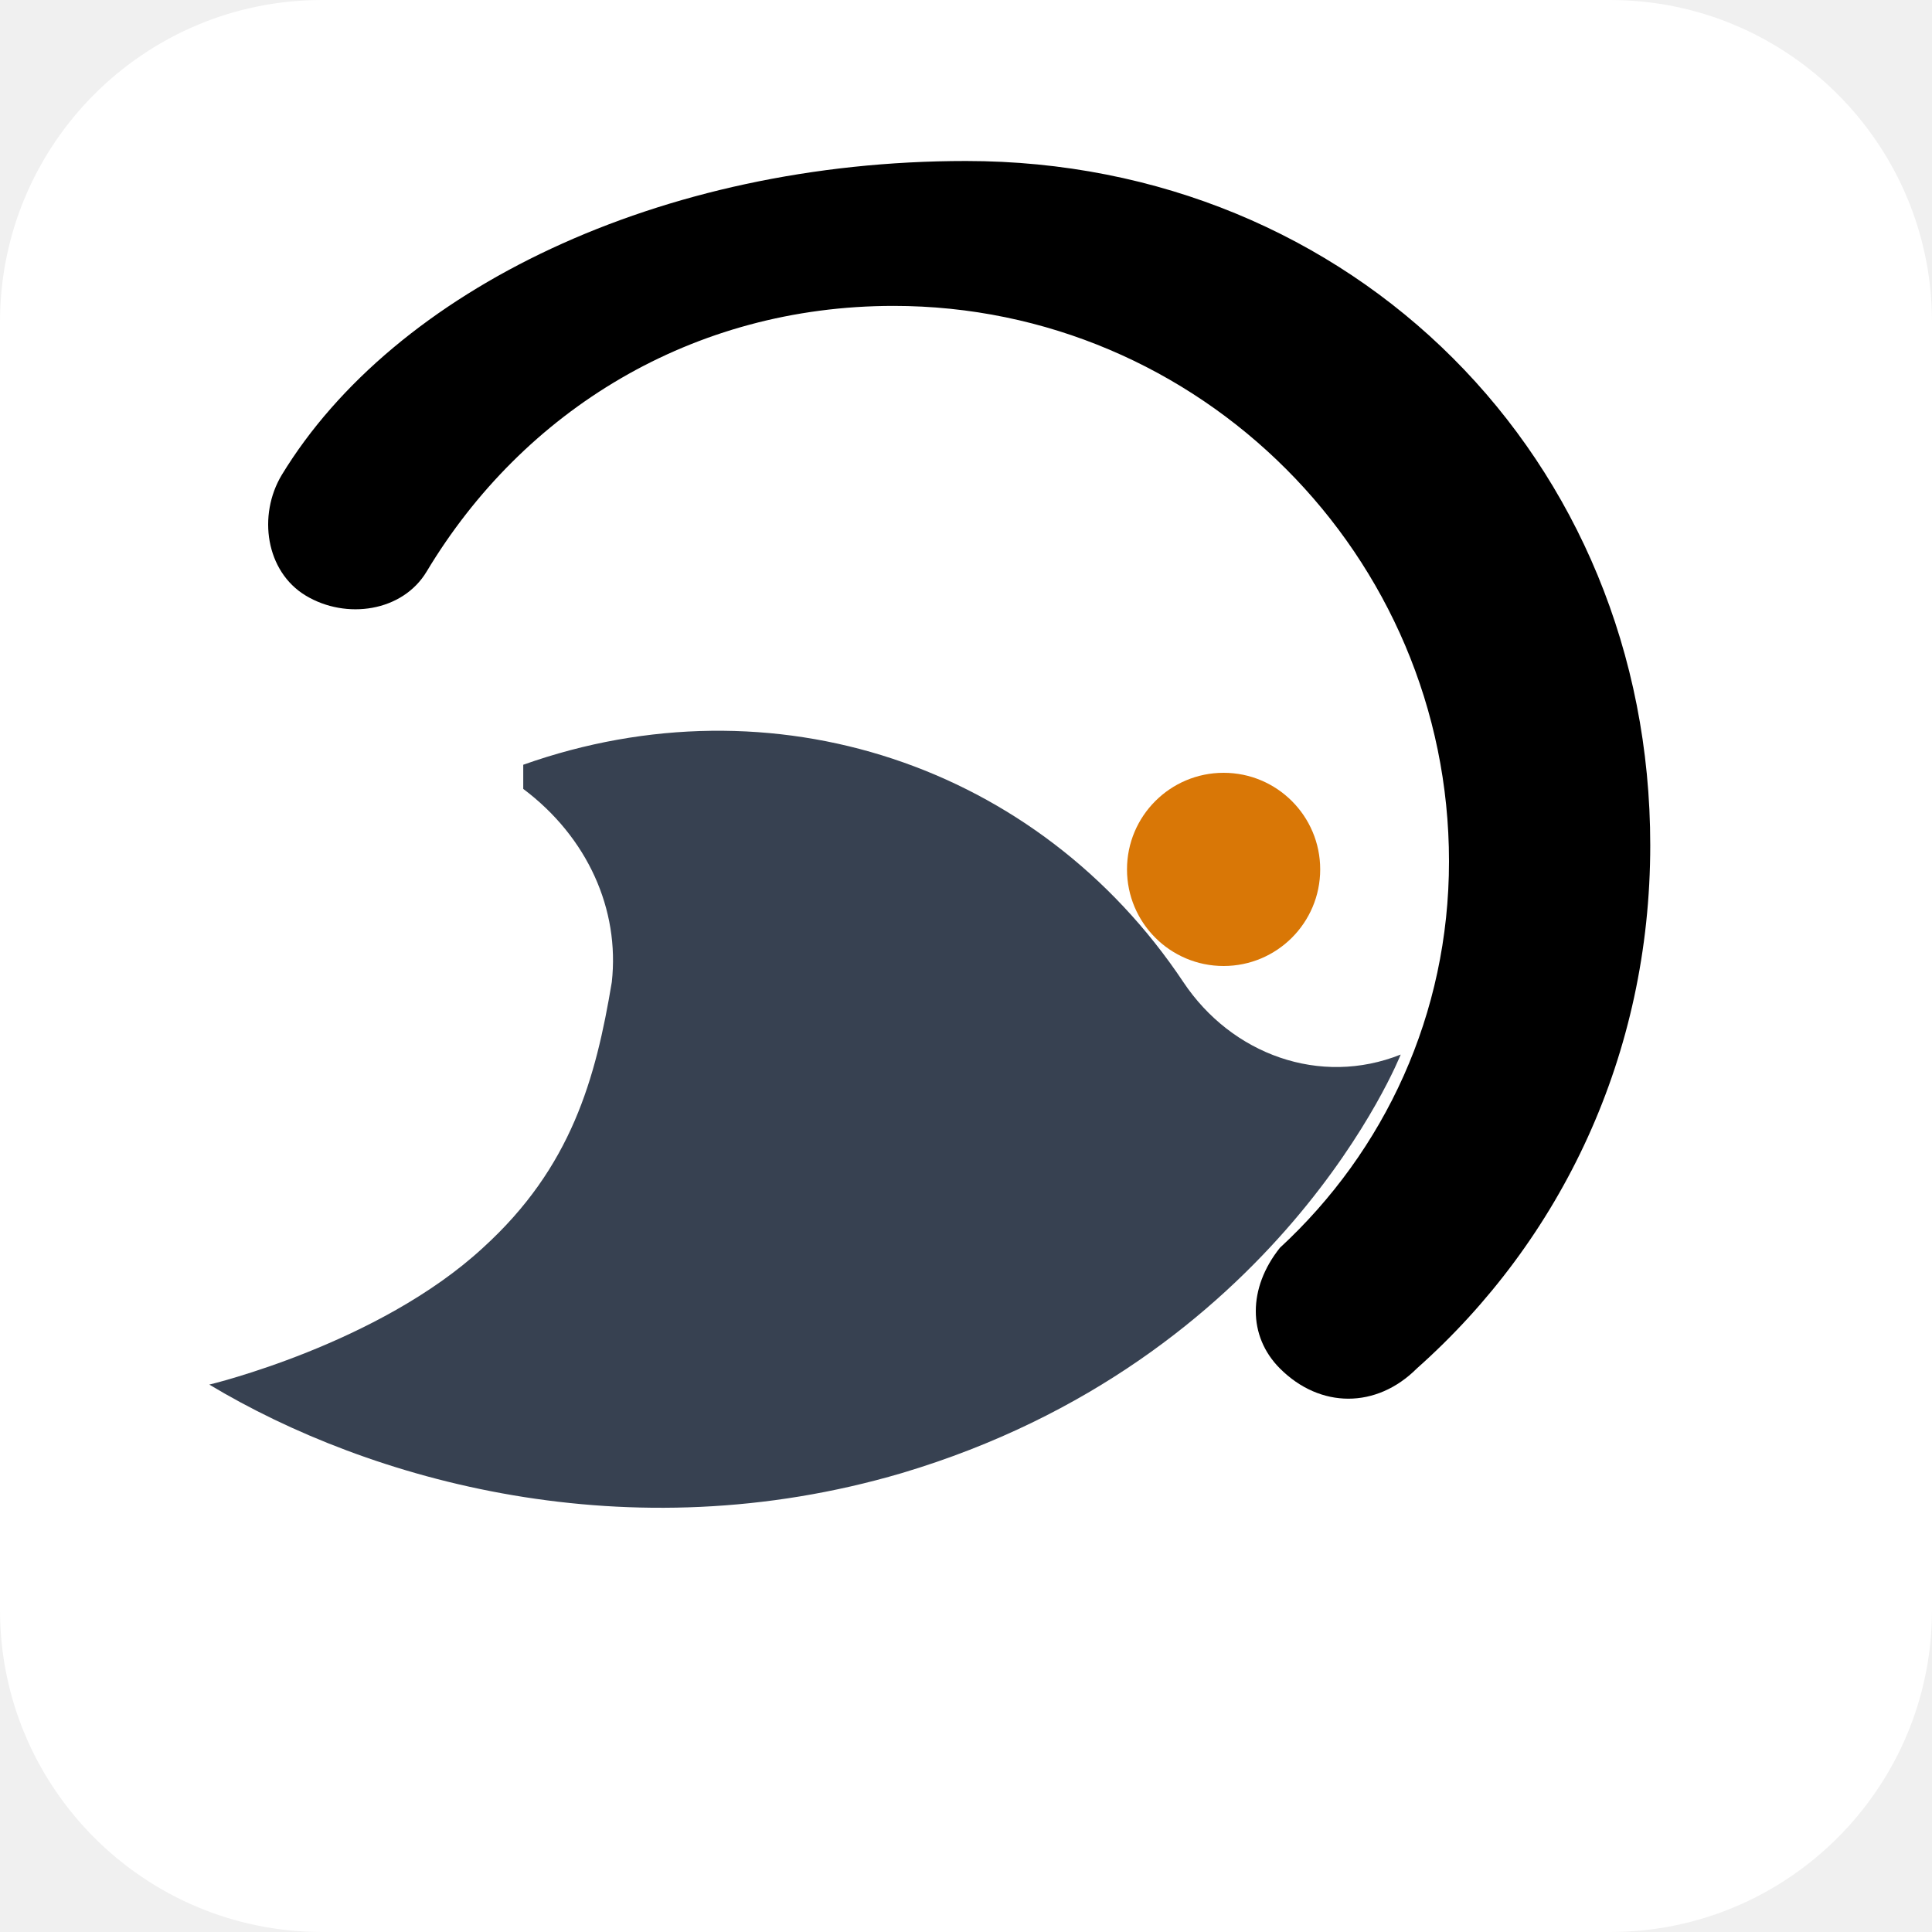
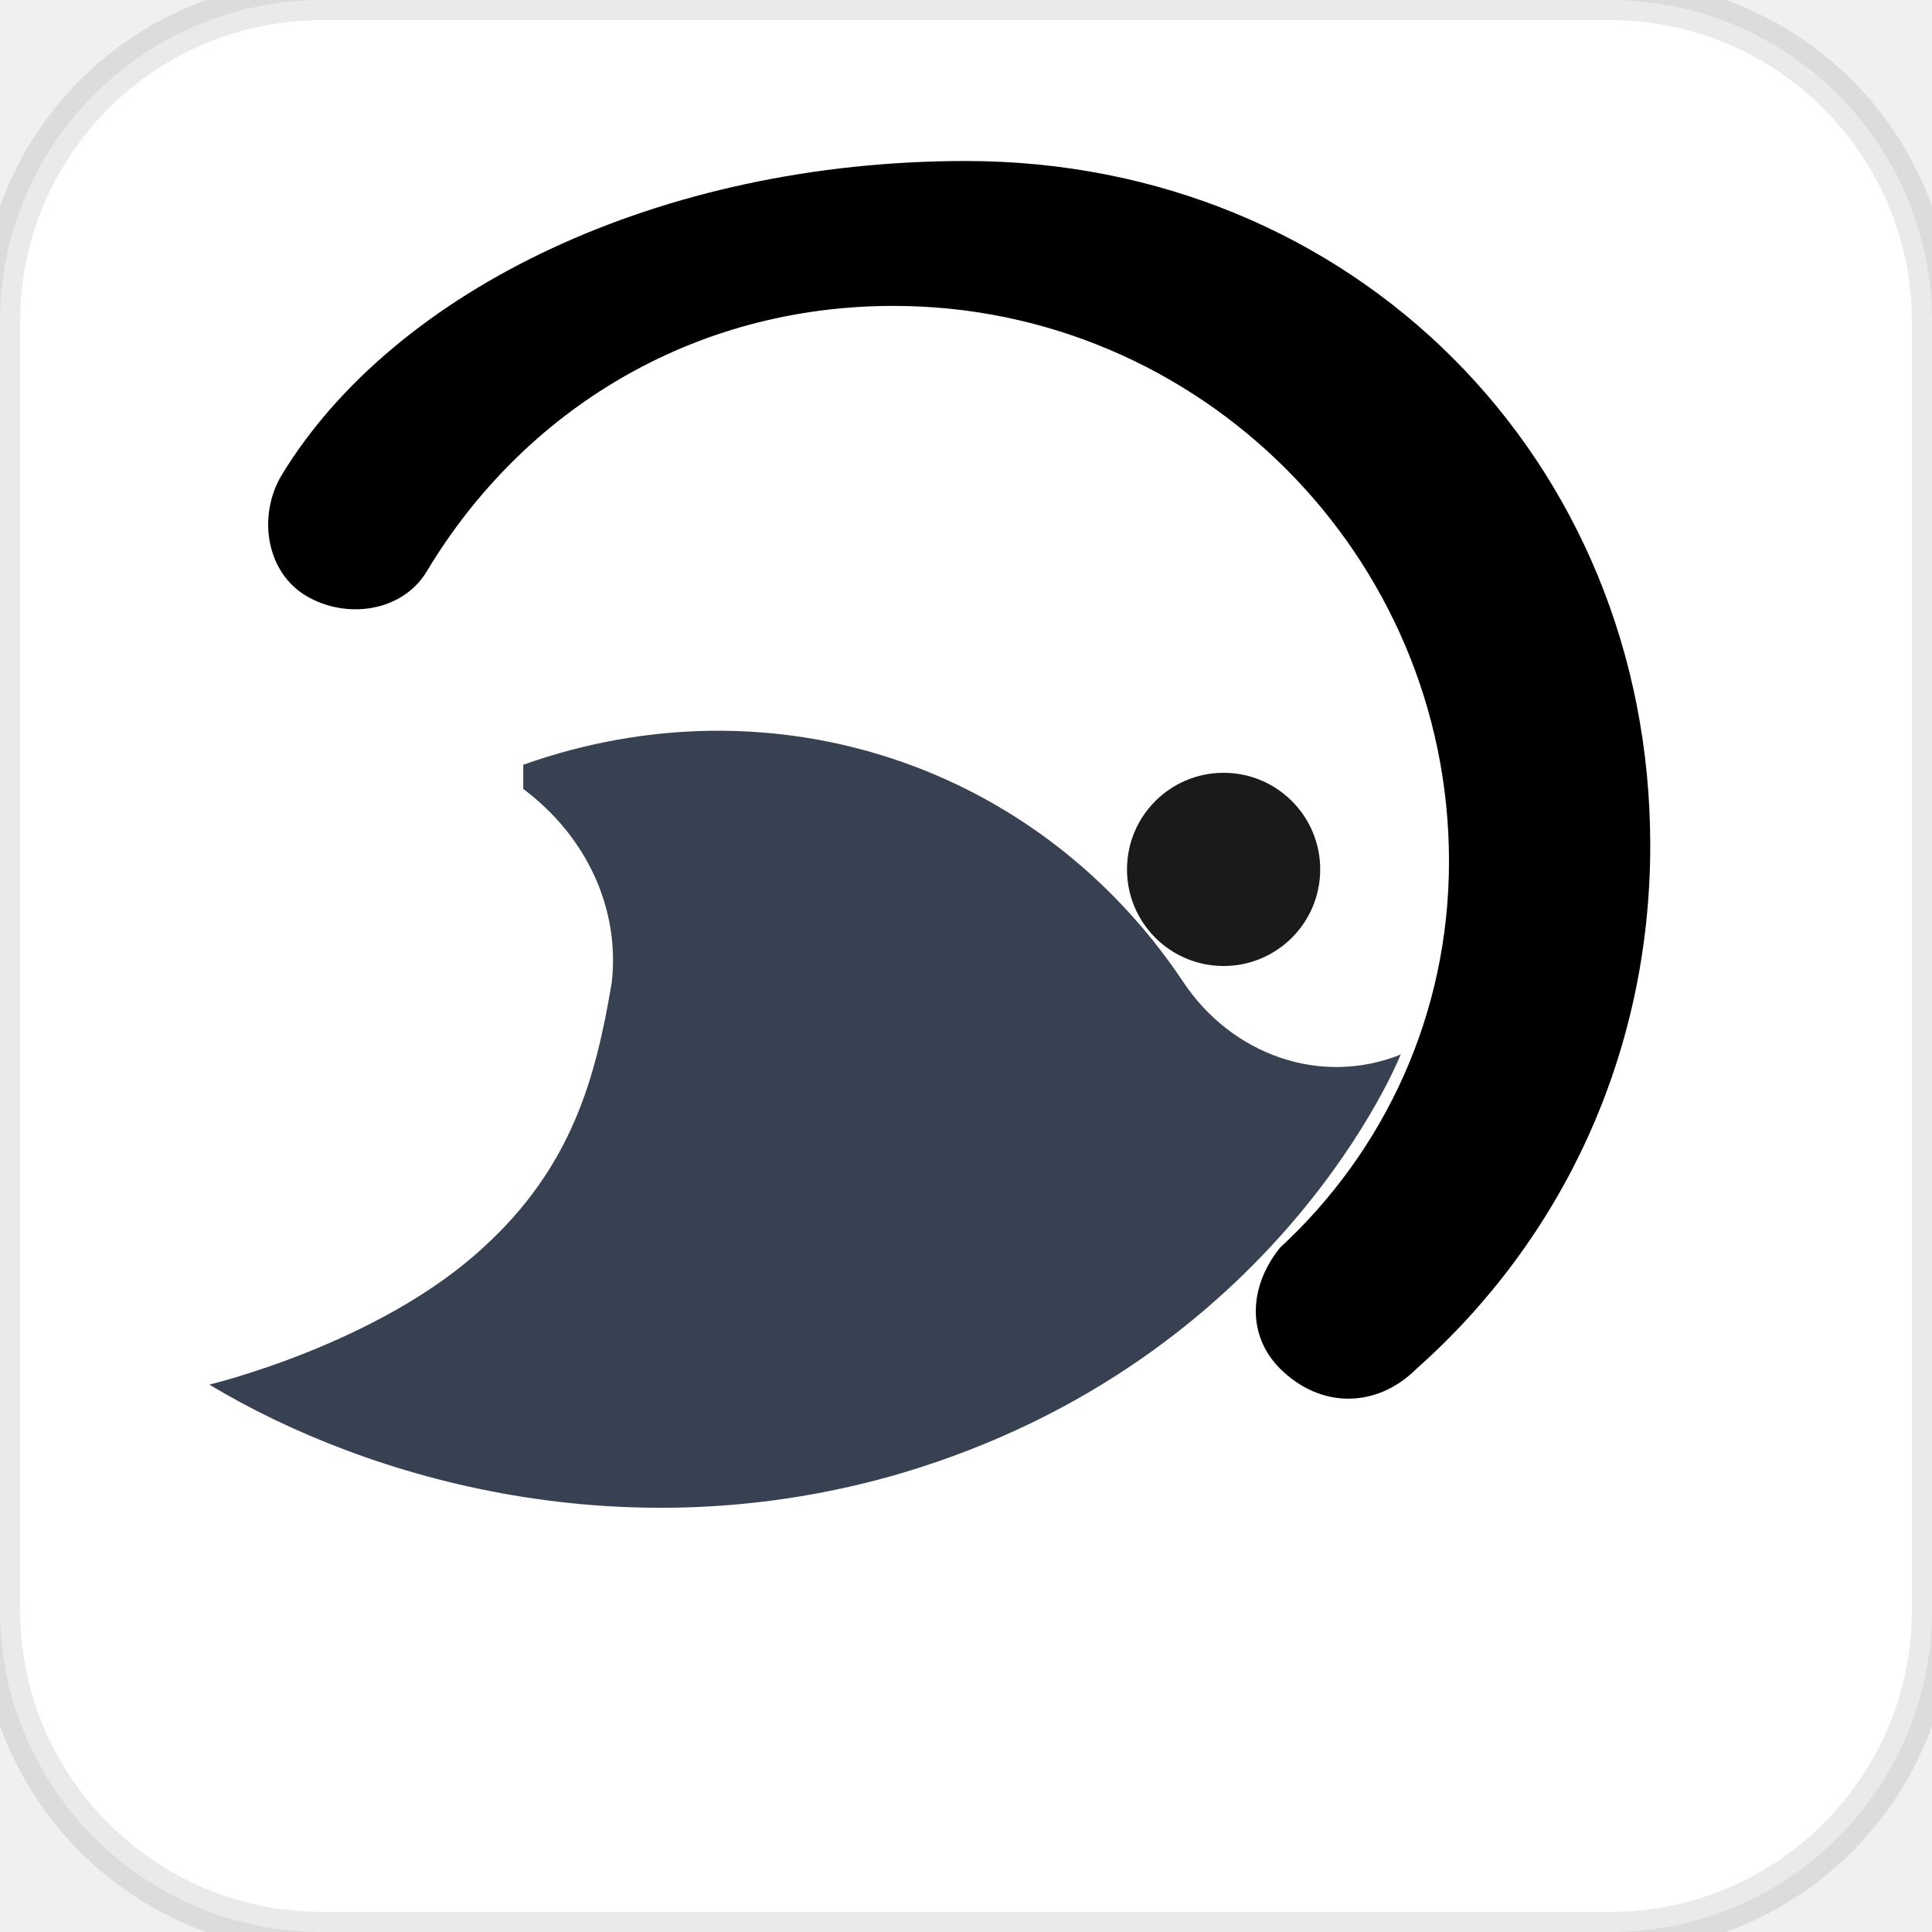
<svg xmlns="http://www.w3.org/2000/svg" width="1024" height="1024" viewBox="0 0 24 24" fill="none">
-   <rect width="24" height="24" rx="4" fill="#ffffff" />
+   <rect width="24" height="24" rx="4" fill="#ffffff" stroke="#00000015" stroke-width="0.5" />
  <path d="M12 2c4.8 0 8.5 3.7 8.5 8.5 0 2.6-1.1 4.9-2.9 6.5-.5.5-1.2.5-1.7 0-.4-.4-.4-1 0-1.5 1.3-1.2 2.1-2.9 2.1-4.8 0-3.8-3.1-6.9-6.9-6.9-2.5 0-4.6 1.3-5.8 3.3-.3.5-1 .6-1.5.3-.5-.3-.6-1-.3-1.5C4.9 3.6 8.2 2 12 2z" fill="#000000" />
  <path d="M6.5 9.5c3.1-1.1 6.4 0 8.2 2.7.6.9 1.7 1.3 2.7.9 0 0-1.5 3.8-6.2 5.2-3.4 1-6.6.1-8.6-1.1 0 0 2.1-.5 3.4-1.7 1.1-1 1.4-2.1 1.6-3.3.1-.9-.3-1.8-1.1-2.4z" fill="#374151" />
-   <circle cx="15.2" cy="10.8" r="1.2" fill="#d97706" />
+   <circle cx="15.2" cy="10.8" r="1.2" fill="#1a1a1a" />
</svg>
